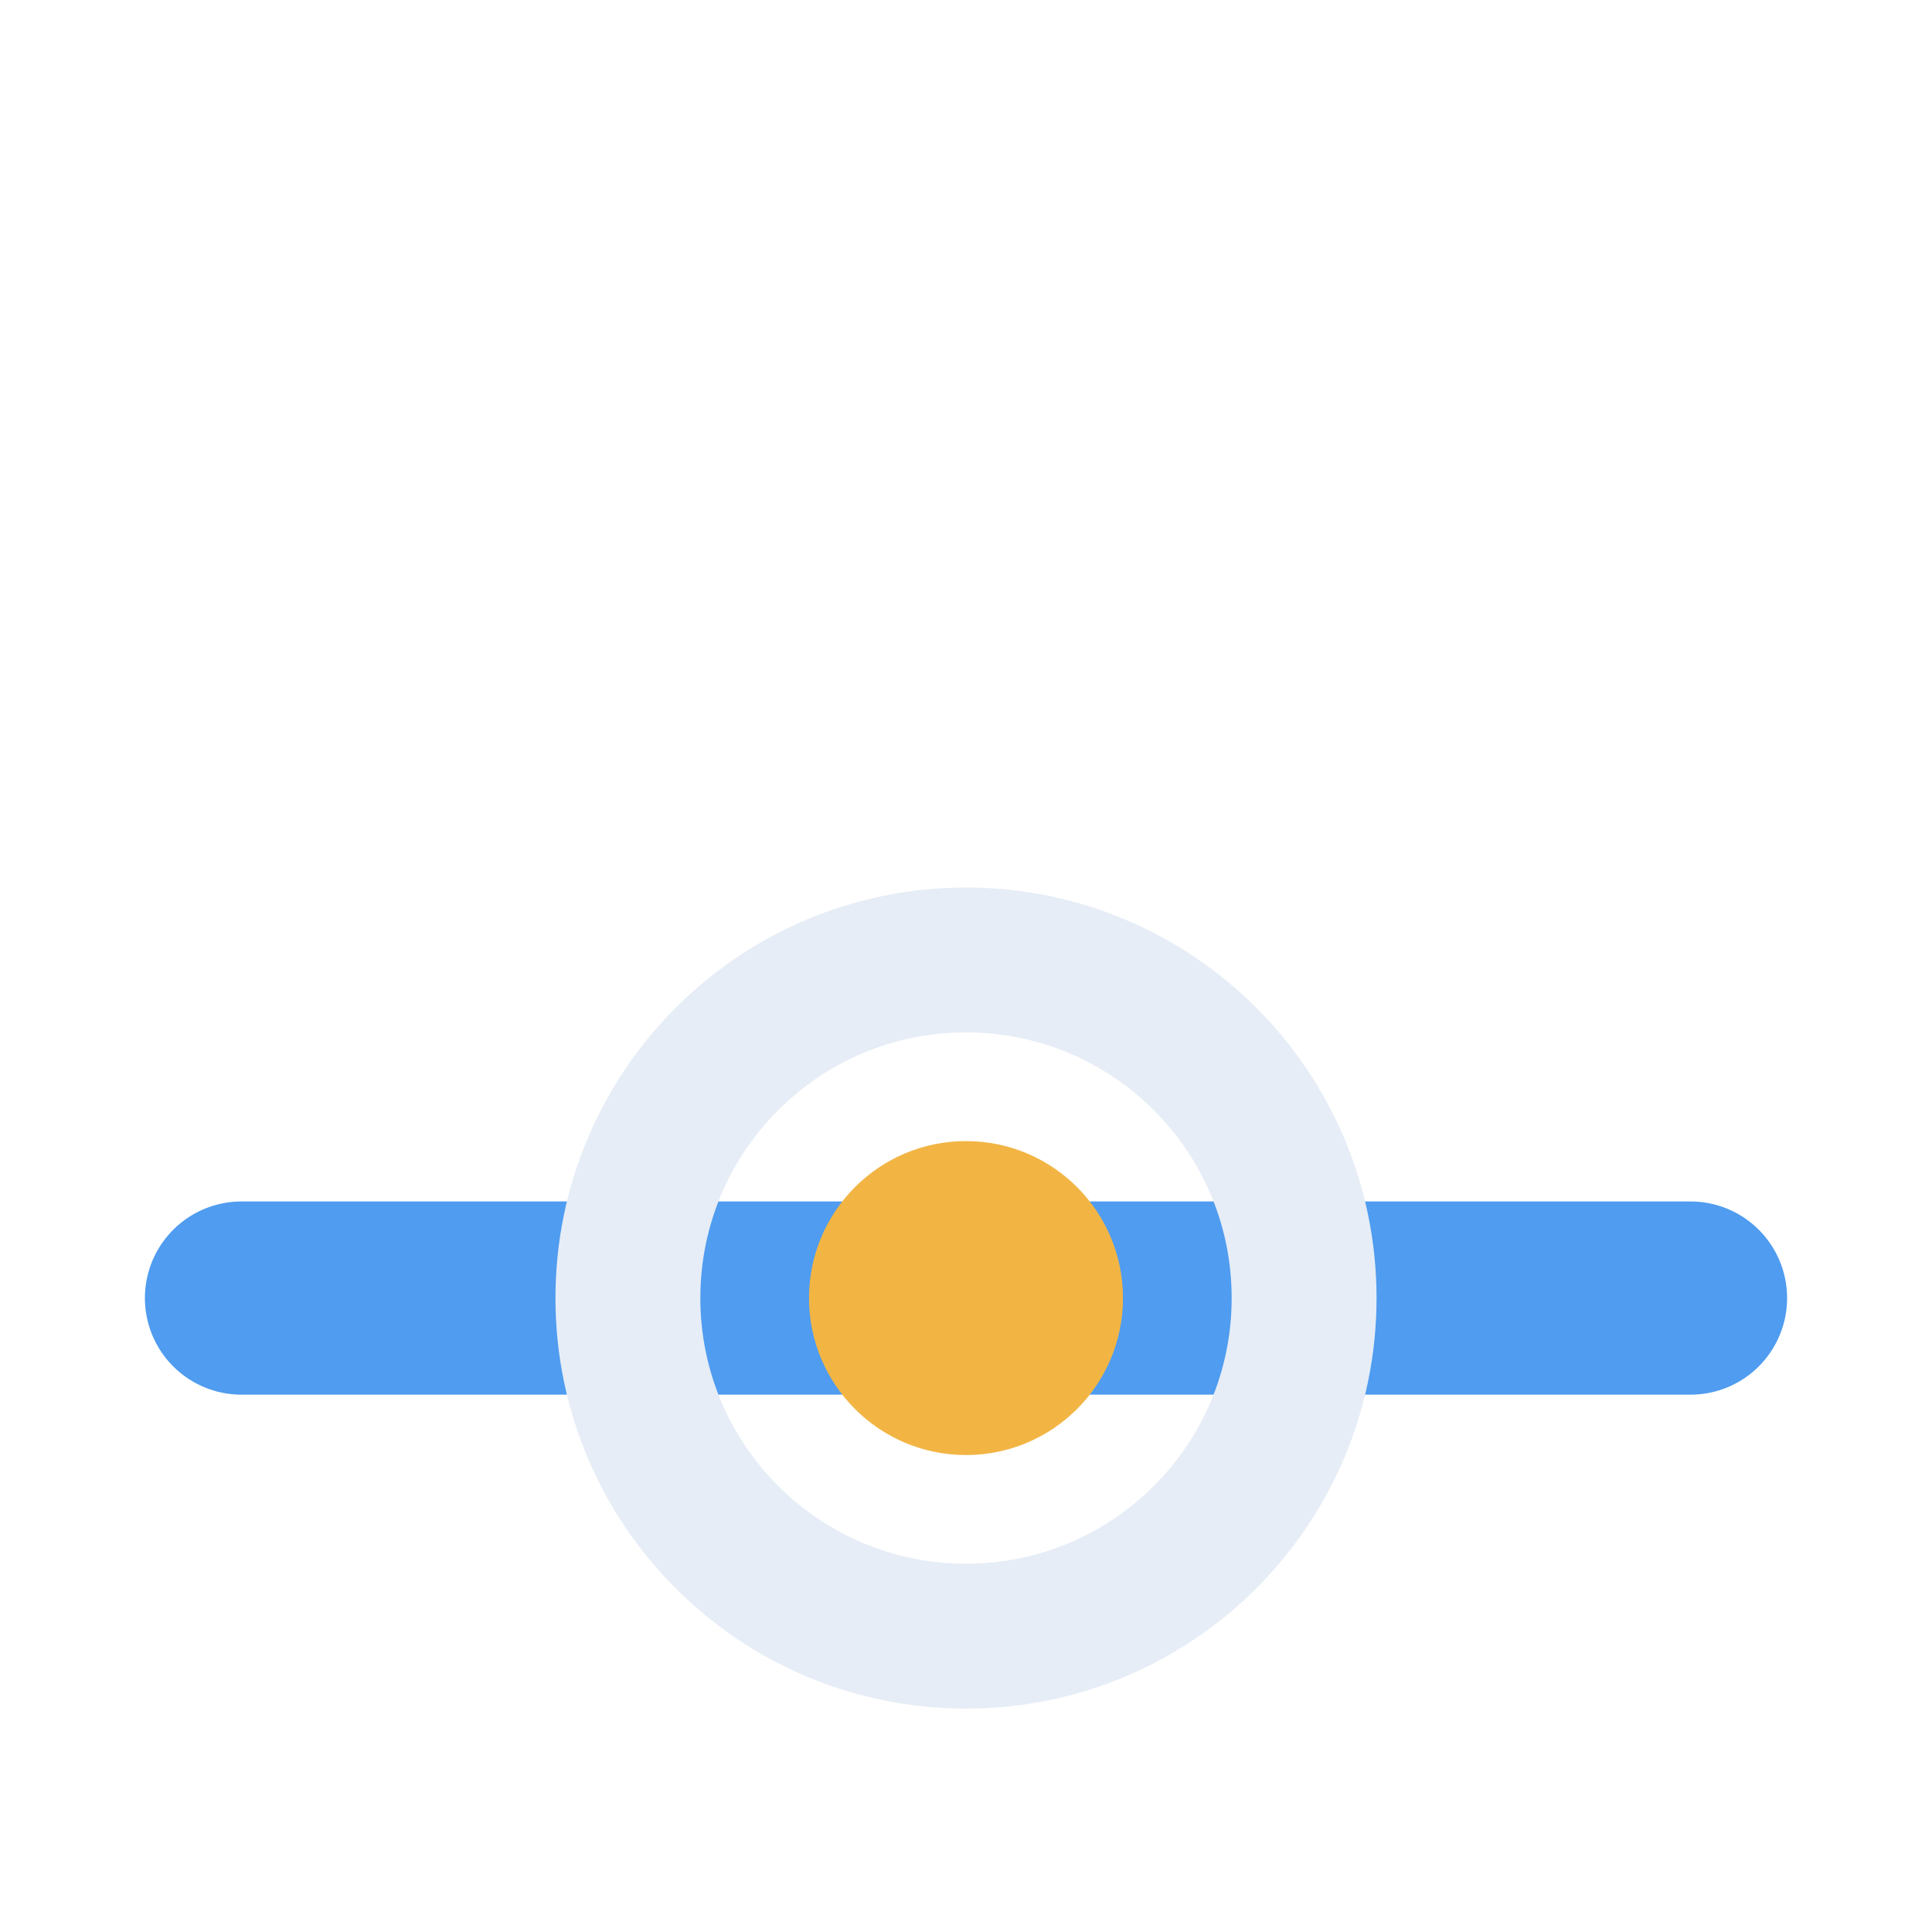
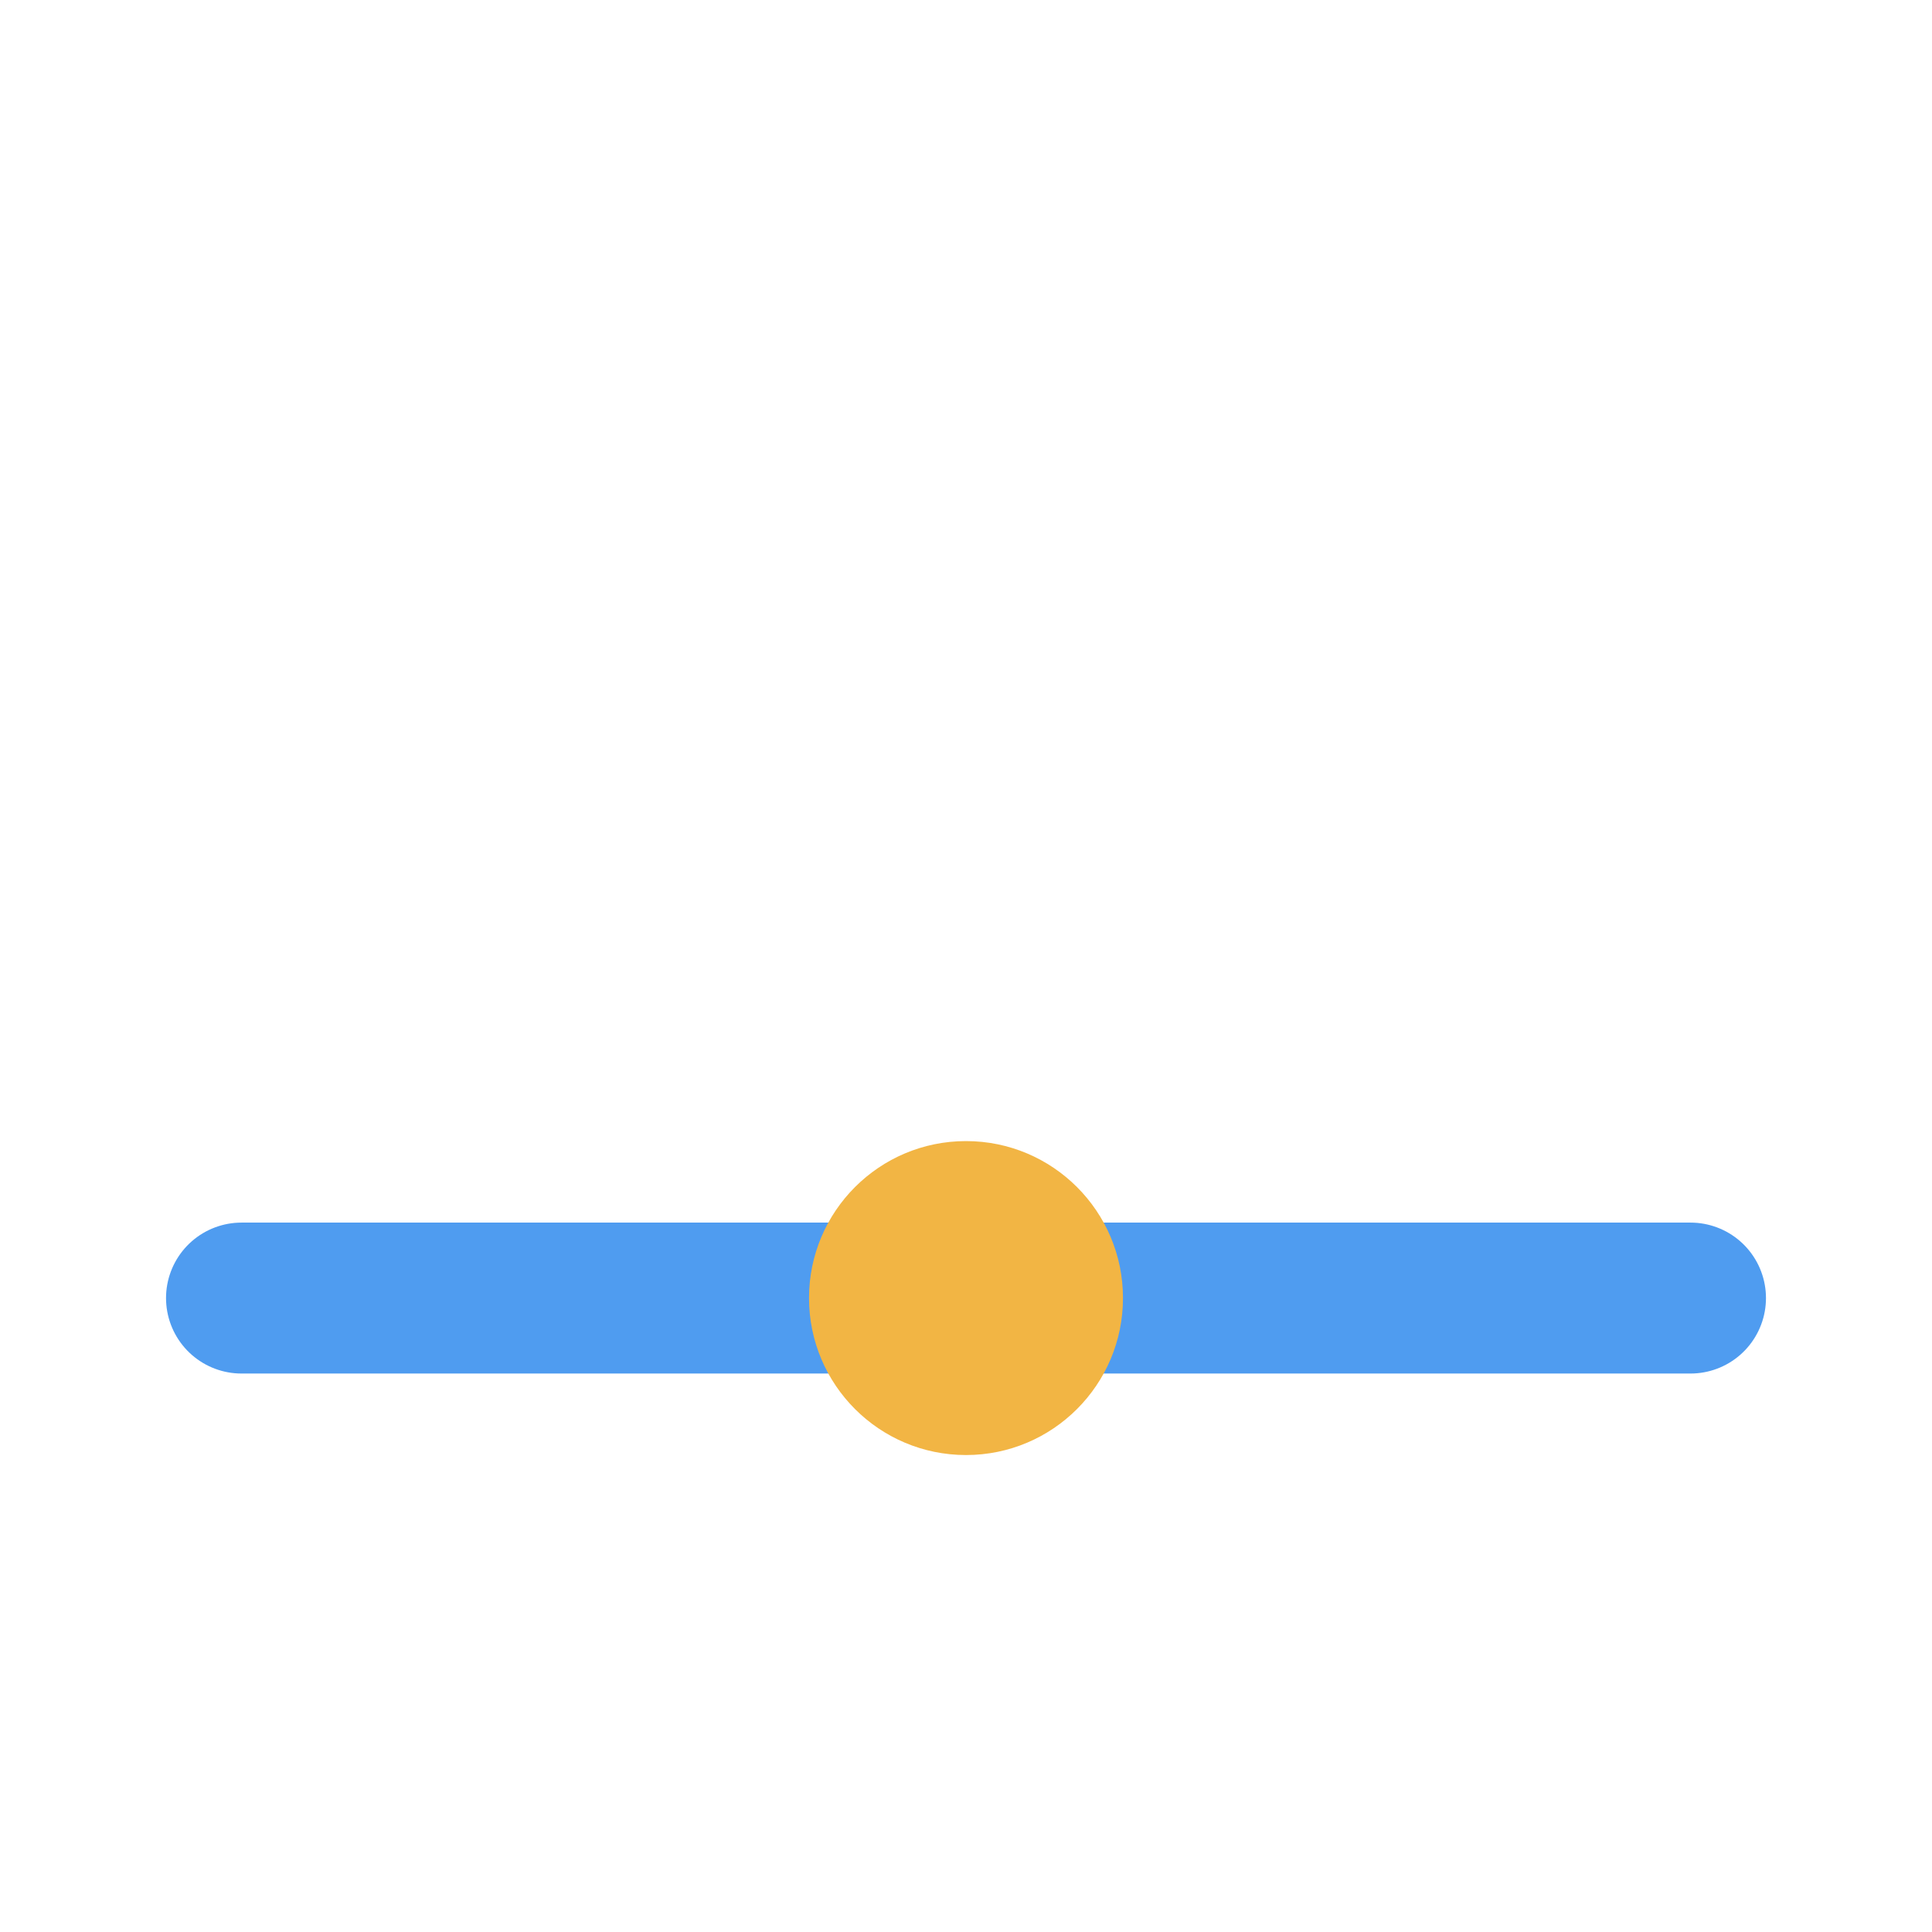
<svg xmlns="http://www.w3.org/2000/svg" viewBox="0 0 32 32" width="32" height="32">
-   <path d="M4.00 21.50 L28.00 21.50" fill="none" stroke="#4f9cf0" stroke-width="3.2" stroke-linecap="round" />
+   <path d="M4.00 21.50 L28.00 21.50" fill="none" stroke="#4f9cf0" stroke-width="2.5" stroke-linecap="round" />
  <circle cx="16.00" cy="21.50" r="2.60" fill="#f2b544" />
-   <circle cx="16.00" cy="21.50" r="5.60" fill="none" fill-opacity="1.0" stroke="#e6edf6" stroke-width="2.4" />
+   <circle cx="16.00" cy="21.50" r="5.60" fill="none" fill-opacity="1.0" stroke="#LINE#" stroke-width="1.9" />
</svg>
